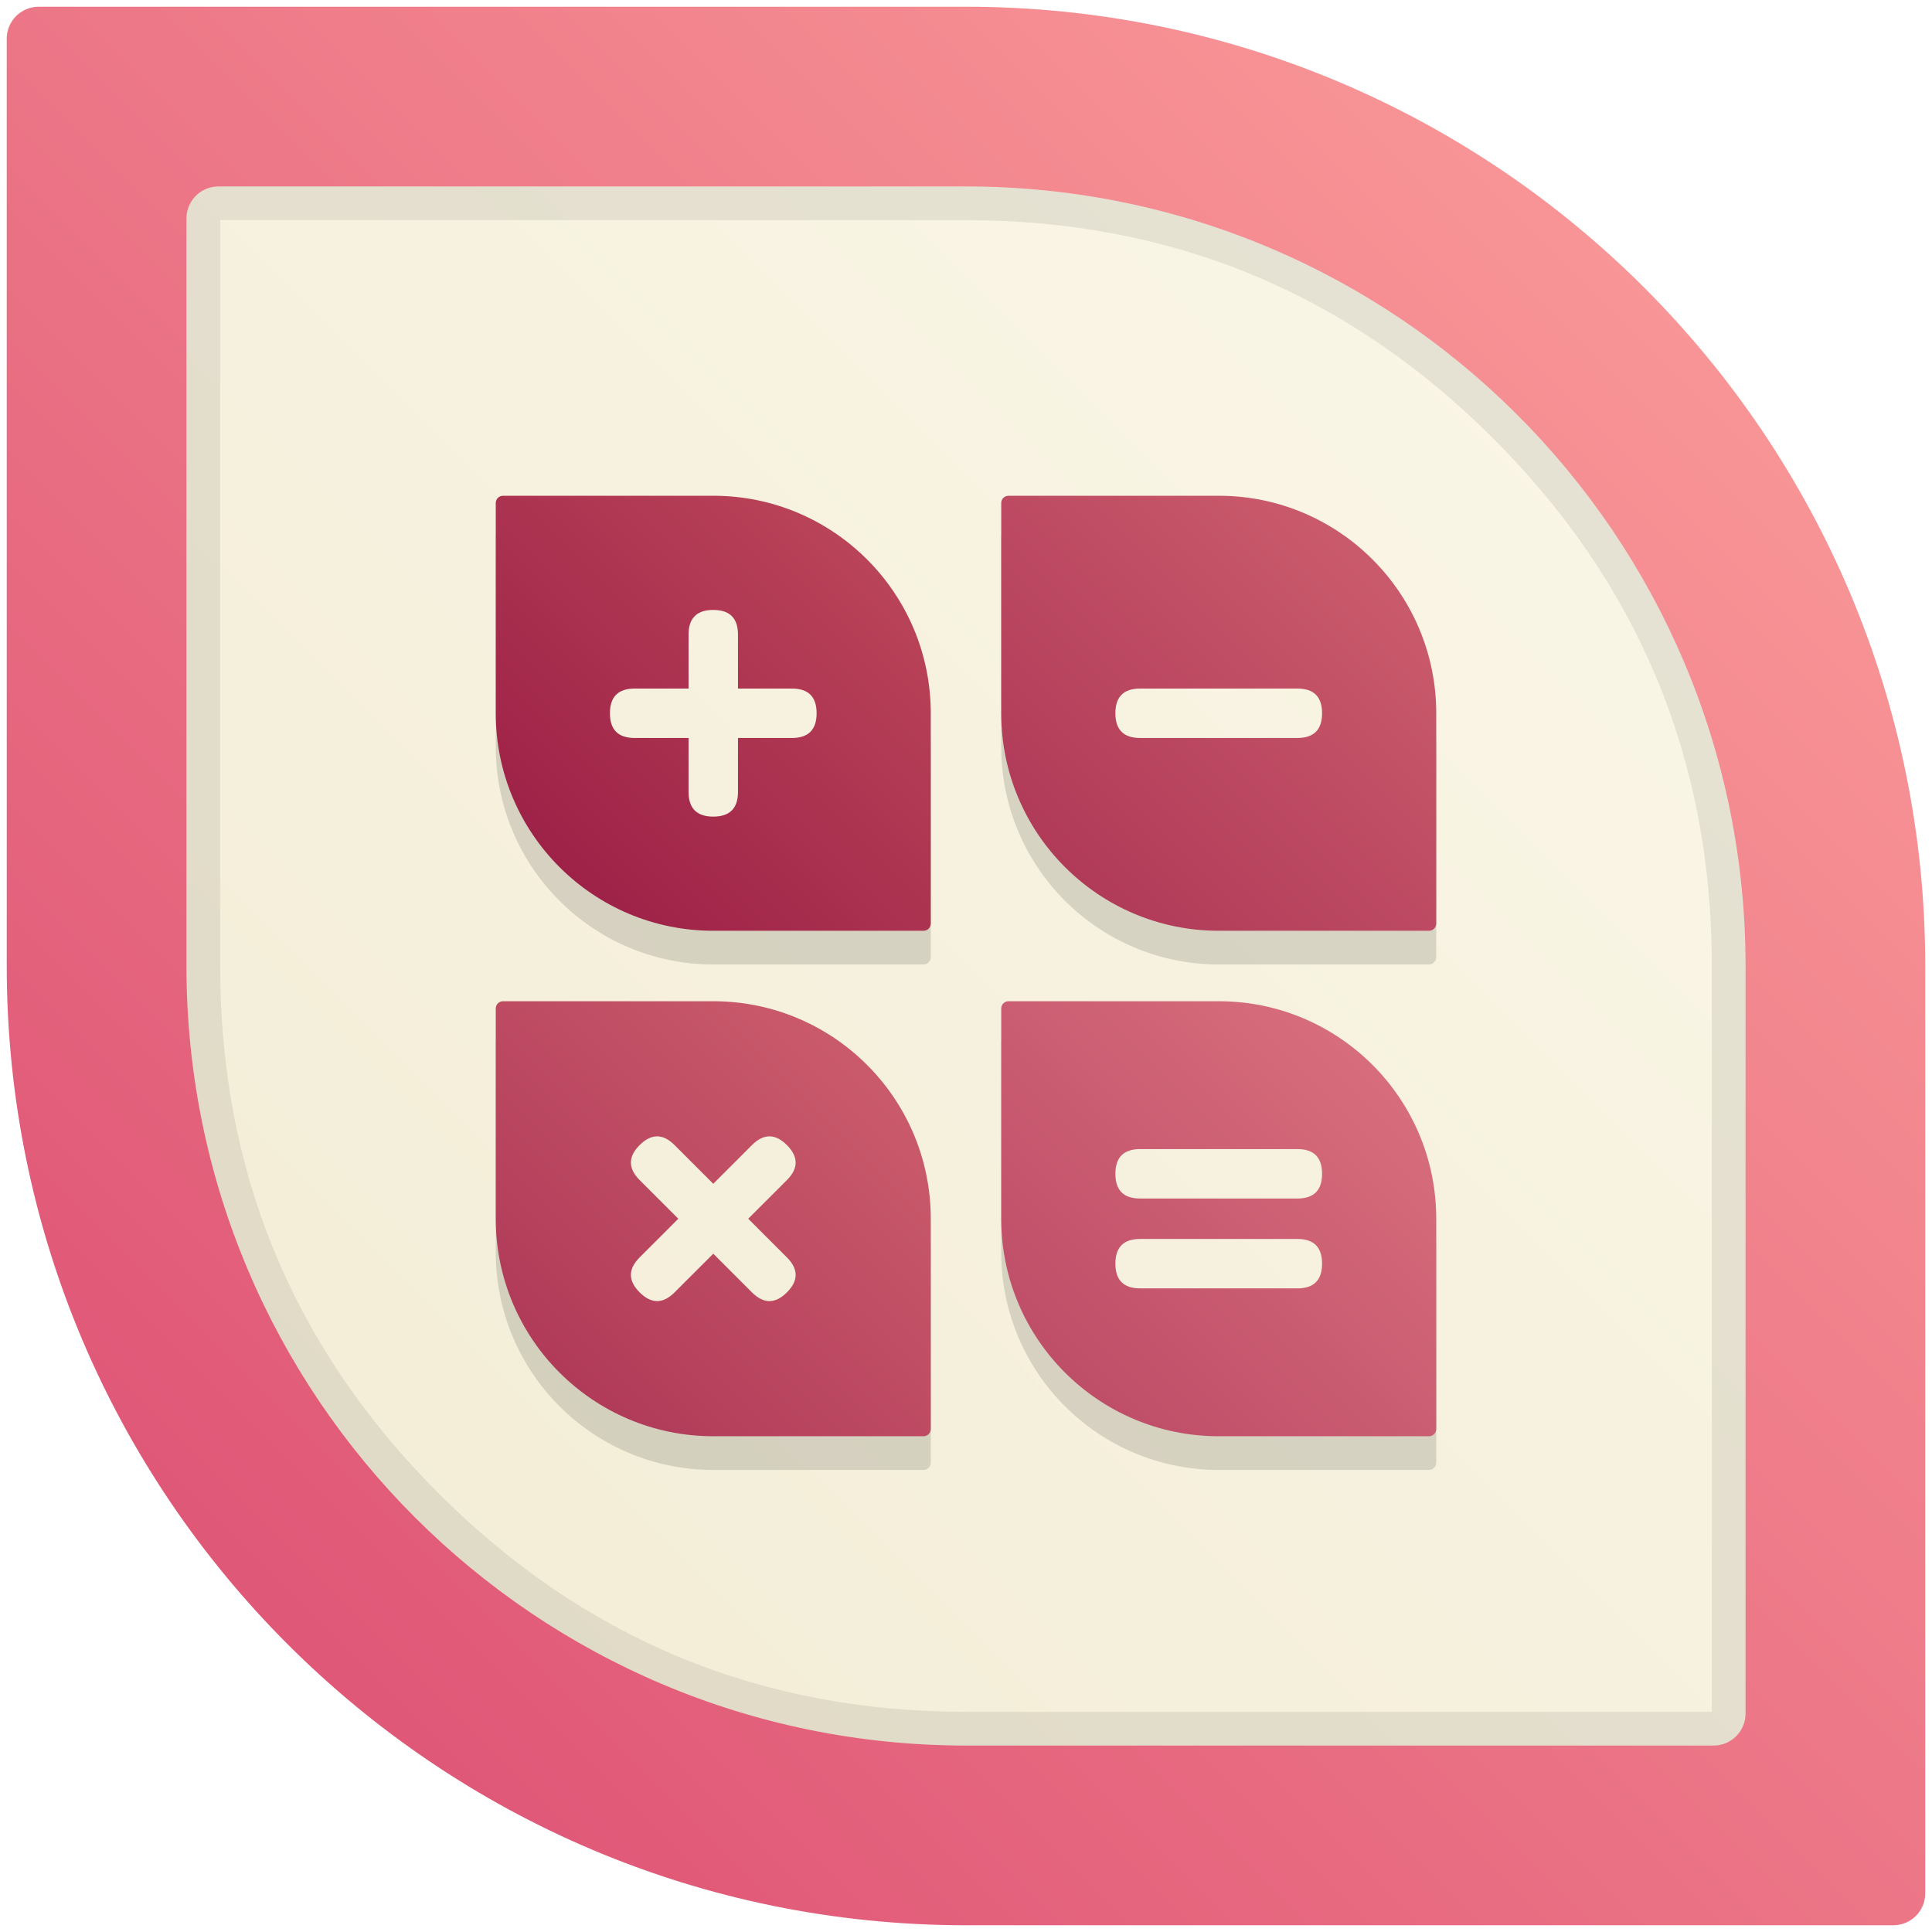
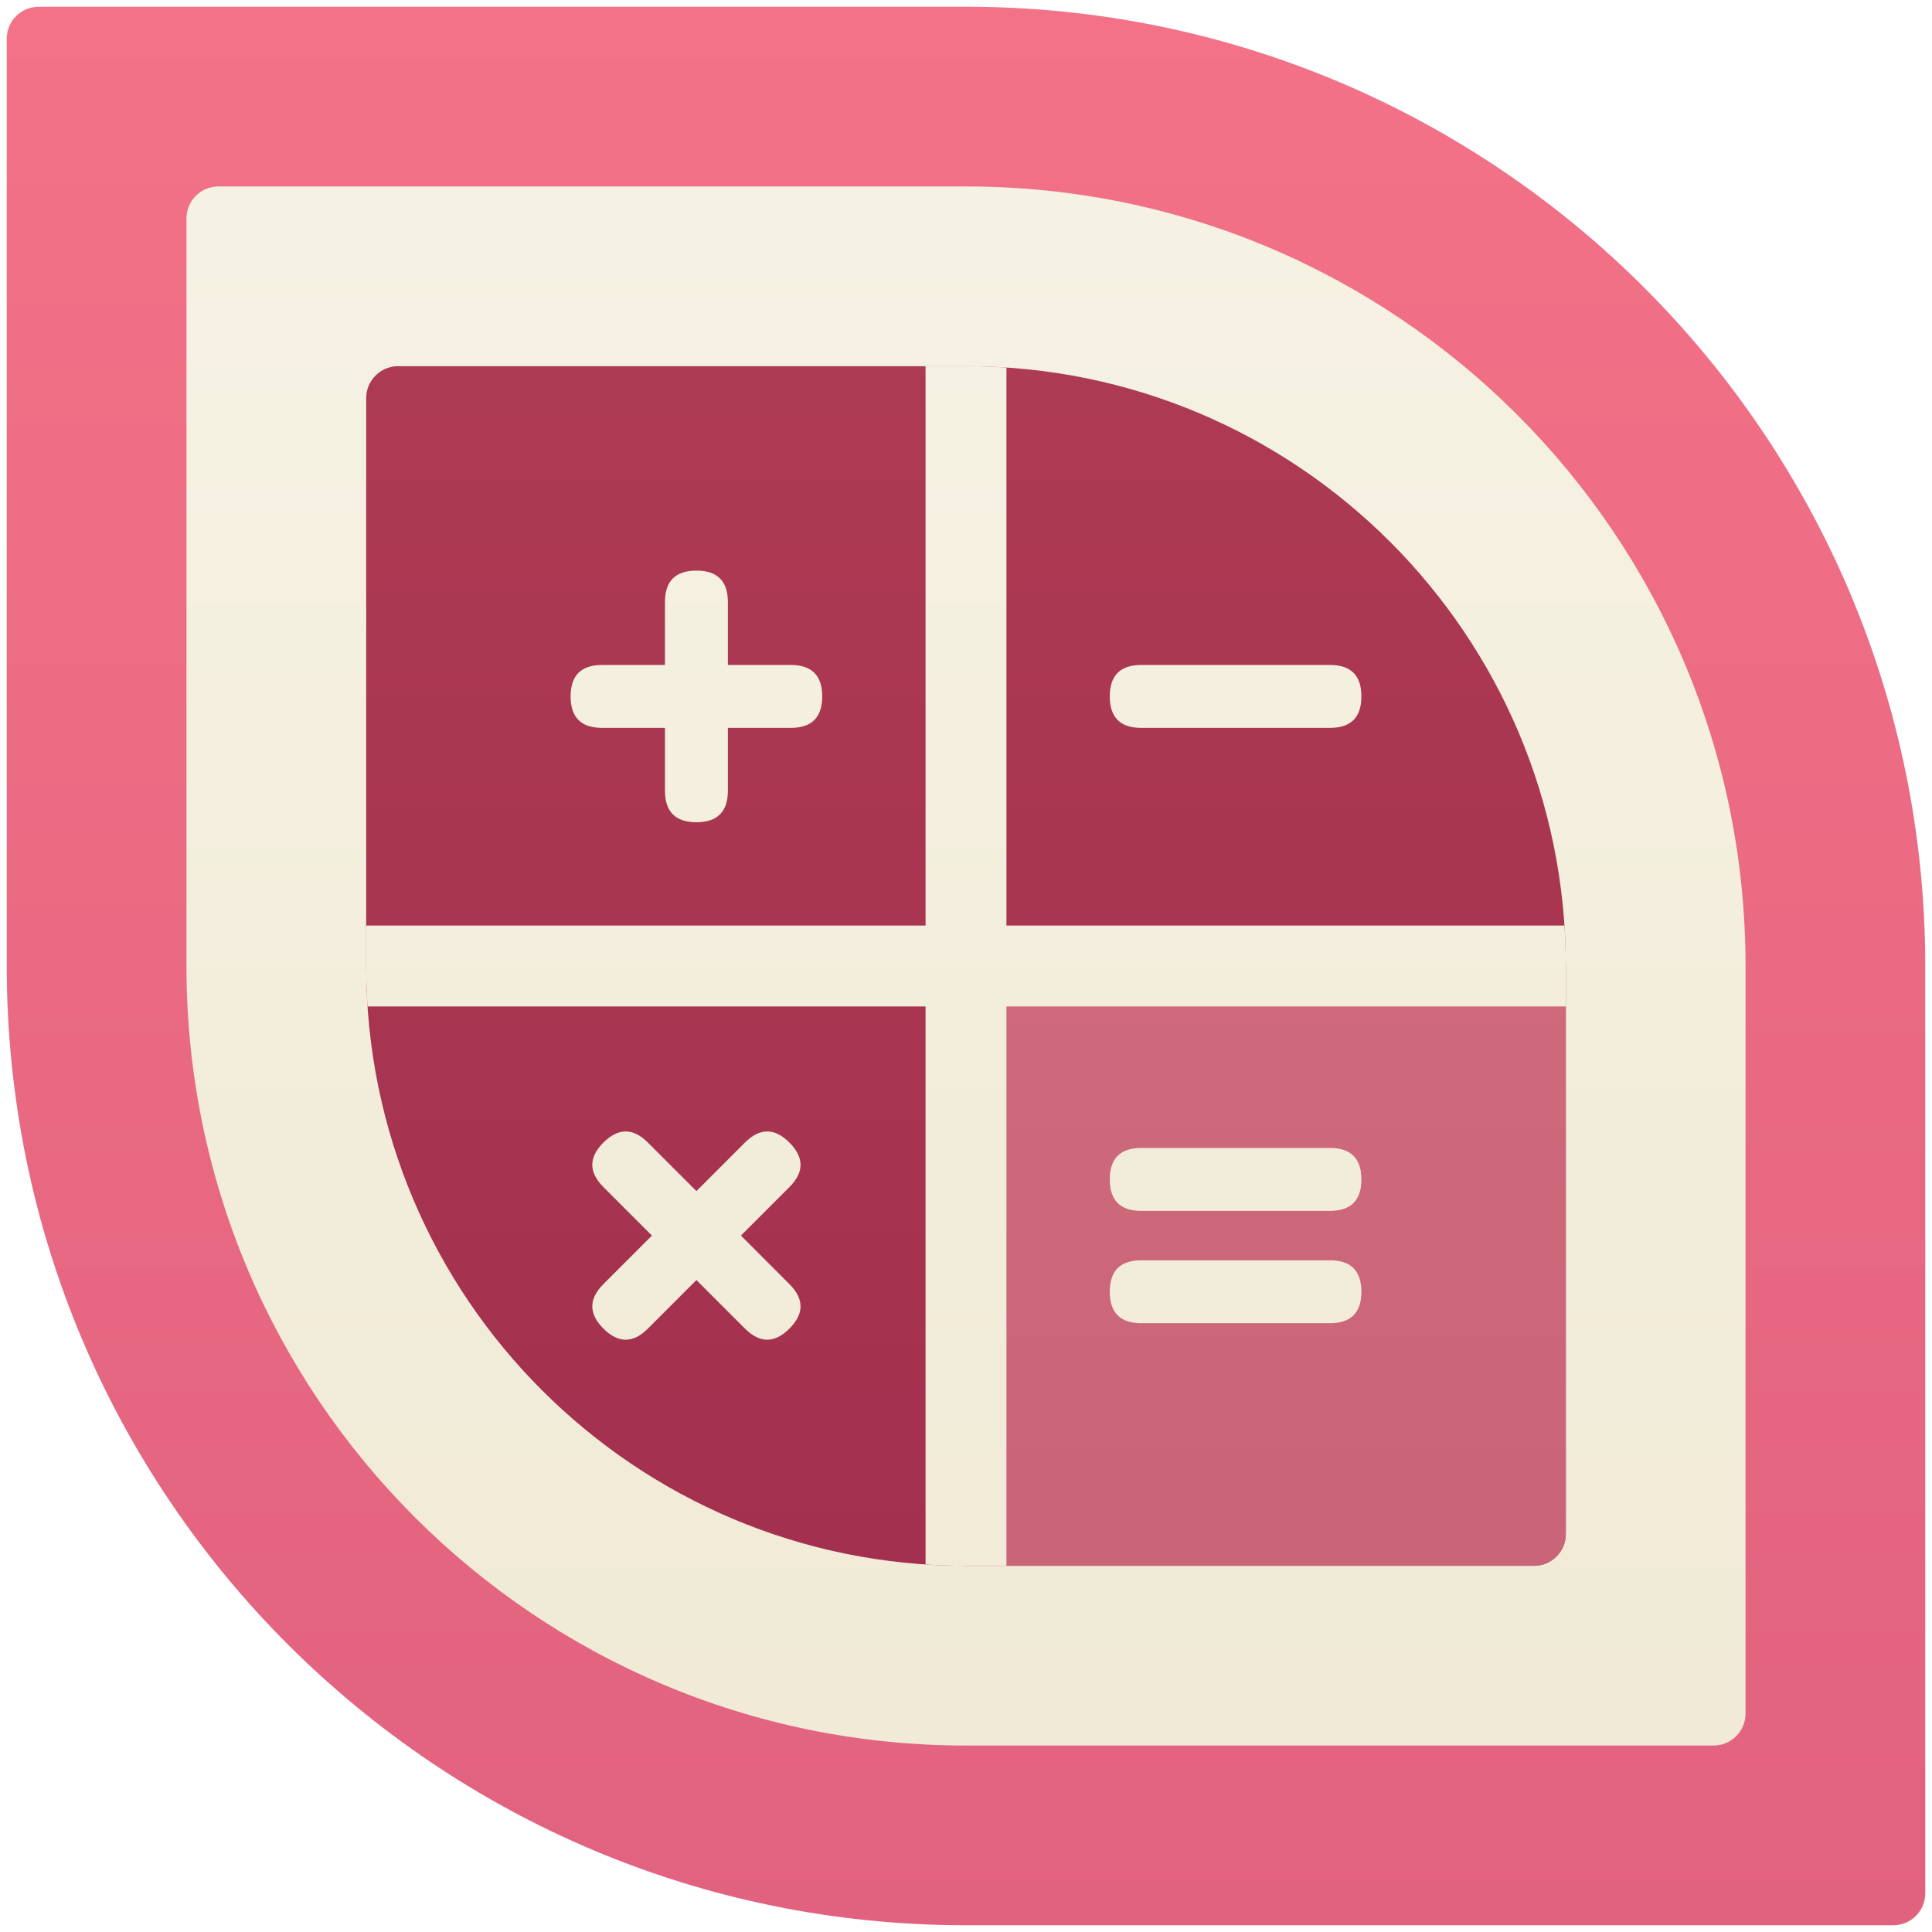
<svg xmlns="http://www.w3.org/2000/svg" width="86" height="86" viewBox="0 0 86 86">
  <defs>
-     <linearGradient id="gD_0" x1="97.744" y1="182.31" x2="182.31" y2="97.744" gradientTransform="matrix(0.22674 0 0 0.22674 0 0)" gradientUnits="userSpaceOnUse">
-       <stop offset="0" stop-color="#981B44" />
-       <stop offset="1" stop-color="#BF4A5C" />
+     <linearGradient id="gD" x1="0" y1="0" x2="0" y2="86" gradientUnits="userSpaceOnUse">
+       <stop offset="0" stop-color="#B13D54" />
+       <stop offset="1" stop-color="#9F2D4D" />
    </linearGradient>
-     <linearGradient id="gF" x1="0.717" y1="85.283" x2="85.283" y2="0.717" gradientUnits="userSpaceOnUse">
-       <stop offset="0" stop-color="#DB4B71" />
-       <stop offset="1" stop-color="#FDA19C" />
+     <linearGradient id="gF" x1="0" y1="0" x2="0" y2="86" gradientUnits="userSpaceOnUse">
+       <stop offset="0" stop-color="#F37287" />
+       <stop offset="1" stop-color="#E1627F" />
    </linearGradient>
-     <linearGradient id="gH_0" x1="97.744" y1="281.543" x2="182.31" y2="196.977" gradientTransform="matrix(0.22674 0 0 0.22674 0 0)" gradientUnits="userSpaceOnUse">
-       <stop offset="0" stop-color="#AB3455" />
-       <stop offset="1" stop-color="#CF616F" />
+     <linearGradient id="gL" x1="0" y1="0" x2="0" y2="86" gradientUnits="userSpaceOnUse">
+       <stop offset="0" stop-color="#D87180" />
+       <stop offset="1" stop-color="#C66177" />
    </linearGradient>
-     <linearGradient id="gH_1" x1="196.977" y1="182.31" x2="281.543" y2="97.744" gradientTransform="matrix(0.22674 0 0 0.22674 0 0)" gradientUnits="userSpaceOnUse">
-       <stop offset="0" stop-color="#AB3455" />
-       <stop offset="1" stop-color="#CF616F" />
-     </linearGradient>
-     <linearGradient id="gL_0" x1="196.977" y1="281.543" x2="281.543" y2="196.977" gradientTransform="matrix(0.22674 0 0 0.22674 0 0)" gradientUnits="userSpaceOnUse">
-       <stop offset="0" stop-color="#BA4764" />
-       <stop offset="1" stop-color="#DC7480" />
-     </linearGradient>
-     <linearGradient id="gC" x1="0.717" y1="85.283" x2="85.283" y2="0.717" gradientUnits="userSpaceOnUse">
-       <stop offset="0" stop-color="#F1EBD3" />
-       <stop offset="1" stop-color="#FCF8EA" />
+     <linearGradient id="gC" x1="0" y1="0" x2="0" y2="86" gradientUnits="userSpaceOnUse">
+       <stop offset="0" stop-color="#F7F3E5" />
+       <stop offset="1" stop-color="#EFE9D4" />
    </linearGradient>
  </defs>
  <path fill="url(#gF)" d="M1.723,0.3 L43,0.3 A42.7 42.7 0 0 1 85.7,43 L85.7,84.277 A1.423 1.423 0 0 1 84.277,85.7 L43,85.7 A42.7 42.7 0 0 1 0.3,43 L0.3,1.723 A1.423 1.423 0 0 1 1.723,0.3 Z" />
  <path fill="url(#gC)" d="M9.723,8.3 L43,8.3 A34.7 34.7 0 0 1 77.7,43 L77.7,76.277 A1.423 1.423 0 0 1 76.277,77.7 L43,77.7 A34.7 34.7 0 0 1 8.3,43 L8.3,9.723 A1.423 1.423 0 0 1 9.723,8.3 Z" />
-   <path fill="#000000" opacity="0.08" d="M9.723,8.3 L43,8.3 C62.164,8.3 77.7,23.836 77.7,43 L77.7,76.277 C77.7,77.063 77.063,77.7 76.277,77.7 L43,77.7 C23.836,77.7 8.3,62.164 8.3,43 L8.3,9.723 C8.3,8.937 8.937,8.3 9.723,8.3 Z M9.8,9.8 L9.8,43 Q9.8,56.752 19.524,66.476 Q29.248,76.2 43,76.2 L76.2,76.2 L76.2,43 Q76.2,29.248 66.476,19.524 Q56.752,9.8 43,9.8 Z" />
-   <g opacity="0.13">
-     <path fill="#000000" d="M22.391,23.568 L31.75,23.568 C37.097,23.568 41.432,27.903 41.432,33.25 L41.432,42.609 C41.432,42.787 41.287,42.932 41.109,42.932 L31.75,42.932 C26.403,42.932 22.068,38.597 22.068,33.25 L22.068,23.891 C22.068,23.712 22.212,23.568 22.391,23.568 Z" />
-     <path fill="#000000" d="M44.891,23.568 L54.25,23.568 C59.597,23.568 63.932,27.903 63.932,33.25 L63.932,42.609 C63.932,42.787 63.787,42.932 63.609,42.932 L54.25,42.932 C48.903,42.932 44.568,38.597 44.568,33.25 L44.568,23.891 C44.568,23.712 44.712,23.568 44.891,23.568 Z" />
-     <path fill="#000000" d="M22.391,46.068 L31.75,46.068 C37.097,46.068 41.432,50.403 41.432,55.75 L41.432,65.109 C41.432,65.287 41.287,65.432 41.109,65.432 L31.75,65.432 C26.403,65.432 22.068,61.097 22.068,55.75 L22.068,46.391 C22.068,46.212 22.212,46.068 22.391,46.068 Z" />
-     <path fill="#000000" d="M44.891,46.068 L54.25,46.068 C59.597,46.068 63.932,50.403 63.932,55.75 L63.932,65.109 C63.932,65.287 63.787,65.432 63.609,65.432 L54.25,65.432 C48.903,65.432 44.568,61.097 44.568,55.75 L44.568,46.391 C44.568,46.212 44.712,46.068 44.891,46.068 Z" />
-   </g>
-   <path fill="url(#gD_0)" d="M22.391,22.068 L31.75,22.068 C37.097,22.068 41.432,26.403 41.432,31.75 L41.432,41.109 C41.432,41.287 41.287,41.432 41.109,41.432 L31.75,41.432 C26.403,41.432 22.068,37.097 22.068,31.75 L22.068,22.391 C22.068,22.212 22.212,22.068 22.391,22.068 Z" />
-   <path fill="url(#gC)" d="M28.25,30.65 L30.65,30.65 L30.65,28.25 Q30.65,27.15 31.75,27.15 Q32.85,27.15 32.85,28.25 L32.85,30.65 L35.25,30.65 Q36.35,30.65 36.35,31.75 Q36.35,32.85 35.25,32.85 L32.85,32.85 L32.85,35.25 Q32.85,36.35 31.75,36.35 Q30.65,36.35 30.65,35.25 L30.65,32.85 L28.25,32.85 Q27.15,32.85 27.15,31.75 Q27.15,30.65 28.25,30.65 Z" />
-   <path fill="url(#gH_1)" d="M44.891,22.068 L54.25,22.068 C59.597,22.068 63.932,26.403 63.932,31.75 L63.932,41.109 C63.932,41.287 63.787,41.432 63.609,41.432 L54.25,41.432 C48.903,41.432 44.568,37.097 44.568,31.75 L44.568,22.391 C44.568,22.212 44.712,22.068 44.891,22.068 Z" />
-   <path fill="url(#gC)" d="M50.75,30.65 L57.75,30.65 Q58.85,30.65 58.85,31.75 Q58.85,32.85 57.75,32.85 L50.75,32.85 Q49.65,32.85 49.65,31.75 Q49.65,30.65 50.75,30.65 Z" />
-   <path fill="url(#gH_0)" d="M22.391,44.568 L31.75,44.568 C37.097,44.568 41.432,48.903 41.432,54.25 L41.432,63.609 C41.432,63.787 41.287,63.932 41.109,63.932 L31.75,63.932 C26.403,63.932 22.068,59.597 22.068,54.25 L22.068,44.891 C22.068,44.712 22.212,44.568 22.391,44.568 Z" />
-   <path fill="url(#gC)" d="M30.028,50.972 L31.75,52.694 L33.472,50.972 Q33.861,50.583 34.25,50.583 Q34.639,50.583 35.028,50.972 Q35.806,51.75 35.028,52.528 L33.306,54.25 L35.028,55.972 Q35.806,56.75 35.028,57.528 Q34.639,57.917 34.25,57.917 Q33.861,57.917 33.472,57.528 L31.75,55.806 L30.028,57.528 Q29.639,57.917 29.25,57.917 Q28.861,57.917 28.472,57.528 Q27.694,56.75 28.472,55.972 L30.194,54.25 L28.472,52.528 Q27.694,51.75 28.472,50.972 Q28.861,50.583 29.25,50.583 Q29.639,50.583 30.028,50.972 Z" />
-   <path fill="url(#gL_0)" d="M44.891,44.568 L54.25,44.568 C59.597,44.568 63.932,48.903 63.932,54.25 L63.932,63.609 C63.932,63.787 63.787,63.932 63.609,63.932 L54.25,63.932 C48.903,63.932 44.568,59.597 44.568,54.25 L44.568,44.891 C44.568,44.712 44.712,44.568 44.891,44.568 Z" />
-   <path fill="url(#gC)" d="M50.75,51.15 L57.75,51.15 Q58.85,51.15 58.85,52.25 Q58.85,53.35 57.75,53.35 L50.75,53.35 Q49.65,53.35 49.65,52.25 Q49.65,51.15 50.75,51.15 Z M50.75,55.15 L57.75,55.15 Q58.85,55.15 58.85,56.25 Q58.85,57.35 57.75,57.35 L50.75,57.35 Q49.65,57.35 49.65,56.25 Q49.65,55.15 50.75,55.15 Z" />
+   <path fill="url(#gD)" d="M17.723,16.3 L43,16.3 A26.7 26.7 0 0 1 69.7,43 L69.7,68.277 A1.423 1.423 0 0 1 68.277,69.7 L43,69.7 A26.7 26.7 0 0 1 16.3,43 L16.3,17.723 A1.423 1.423 0 0 1 17.723,16.3 Z" />
+   <path fill="url(#gL)" d="M43,43 L69.7,43 L69.7,68.277 C69.7,69.063 69.063,69.7 68.277,69.7 L43,69.7 Z" />
+   <path fill="url(#gC)" d="M16.3,41.2 L41.2,41.2 L41.2,16.3 L43,16.3 C43.605,16.3 44.205,16.32 44.8,16.36 L44.8,41.2 L69.64,41.2 C69.68,41.795 69.7,42.395 69.7,43 L69.7,44.8 L44.8,44.8 L44.8,69.7 L43,69.7 C42.395,69.7 41.795,69.68 41.2,69.64 L41.2,44.8 L16.36,44.8 C16.32,44.205 16.3,43.605 16.3,43 Z" />
+   <path fill="url(#gC)" d="M28.84,50.86 L31,53.02 L33.16,50.86 Q34.15,49.87 35.14,50.86 Q35.635,51.355 35.635,51.85 Q35.635,52.345 35.14,52.84 L32.98,55 L35.14,57.16 Q35.635,57.655 35.635,58.15 Q35.635,58.645 35.14,59.14 Q34.15,60.13 33.16,59.14 L31,56.98 L28.84,59.14 Q27.85,60.13 26.86,59.14 Q26.365,58.645 26.365,58.15 Q26.365,57.655 26.86,57.16 L29.02,55 L26.86,52.84 Q26.365,52.345 26.365,51.85 Q26.365,51.355 26.86,50.86 Q27.85,49.87 28.84,50.86 Z M26.8,29.6 L29.6,29.6 L29.6,26.8 Q29.6,25.4 31,25.4 Q32.4,25.4 32.4,26.8 L32.4,29.6 L35.2,29.6 Q36.6,29.6 36.6,31 Q36.6,32.4 35.2,32.4 L32.4,32.4 L32.4,35.2 Q32.4,36.6 31,36.6 Q29.6,36.6 29.6,35.2 L29.6,32.4 L26.8,32.4 Q25.4,32.4 25.4,31 Q25.4,29.6 26.8,29.6 Z M50.8,51.1 L59.2,51.1 Q60.6,51.1 60.6,52.5 Q60.6,53.9 59.2,53.9 L50.8,53.9 Q49.4,53.9 49.4,52.5 Q49.4,51.1 50.8,51.1 Z M50.8,29.6 L59.2,29.6 Q60.6,29.6 60.6,31 Q60.6,32.4 59.2,32.4 L50.8,32.4 Q49.4,32.4 49.4,31 Q49.4,29.6 50.8,29.6 Z M50.8,56.1 L59.2,56.1 Q60.6,56.1 60.6,57.5 Q60.6,58.9 59.2,58.9 L50.8,58.9 Q49.4,58.9 49.4,57.5 Q49.4,56.1 50.8,56.1 Z" />
</svg>
